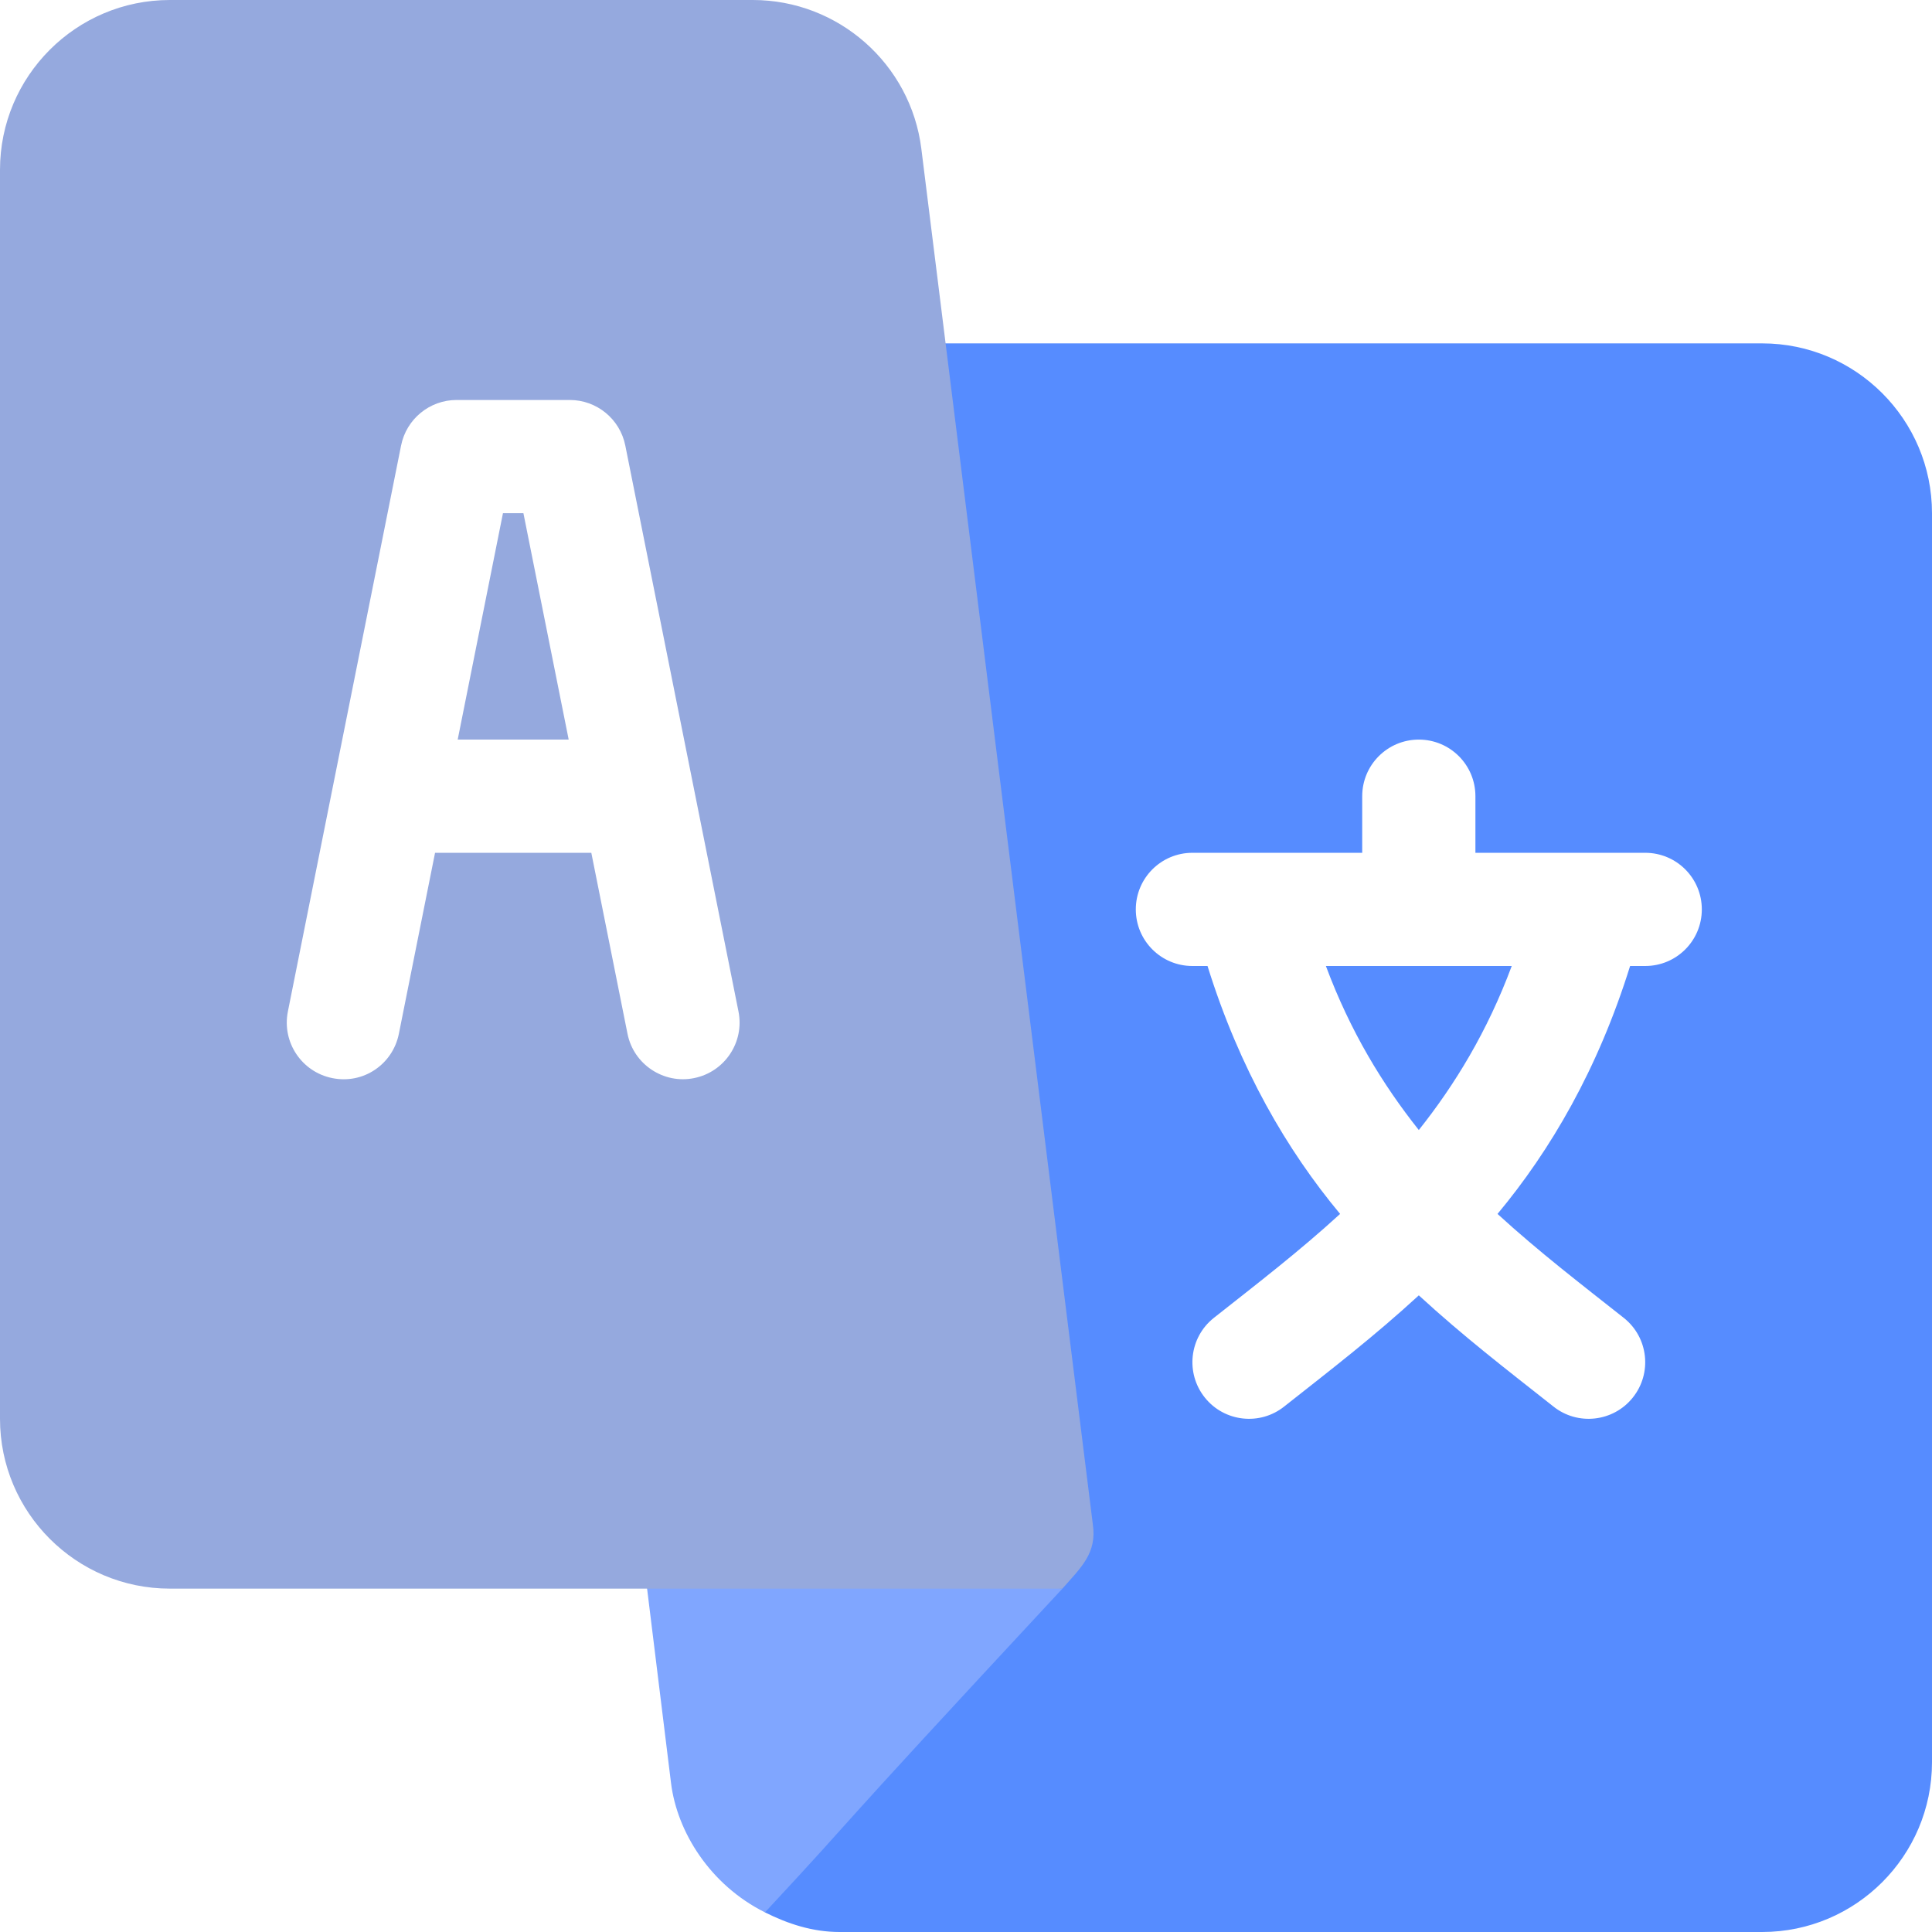
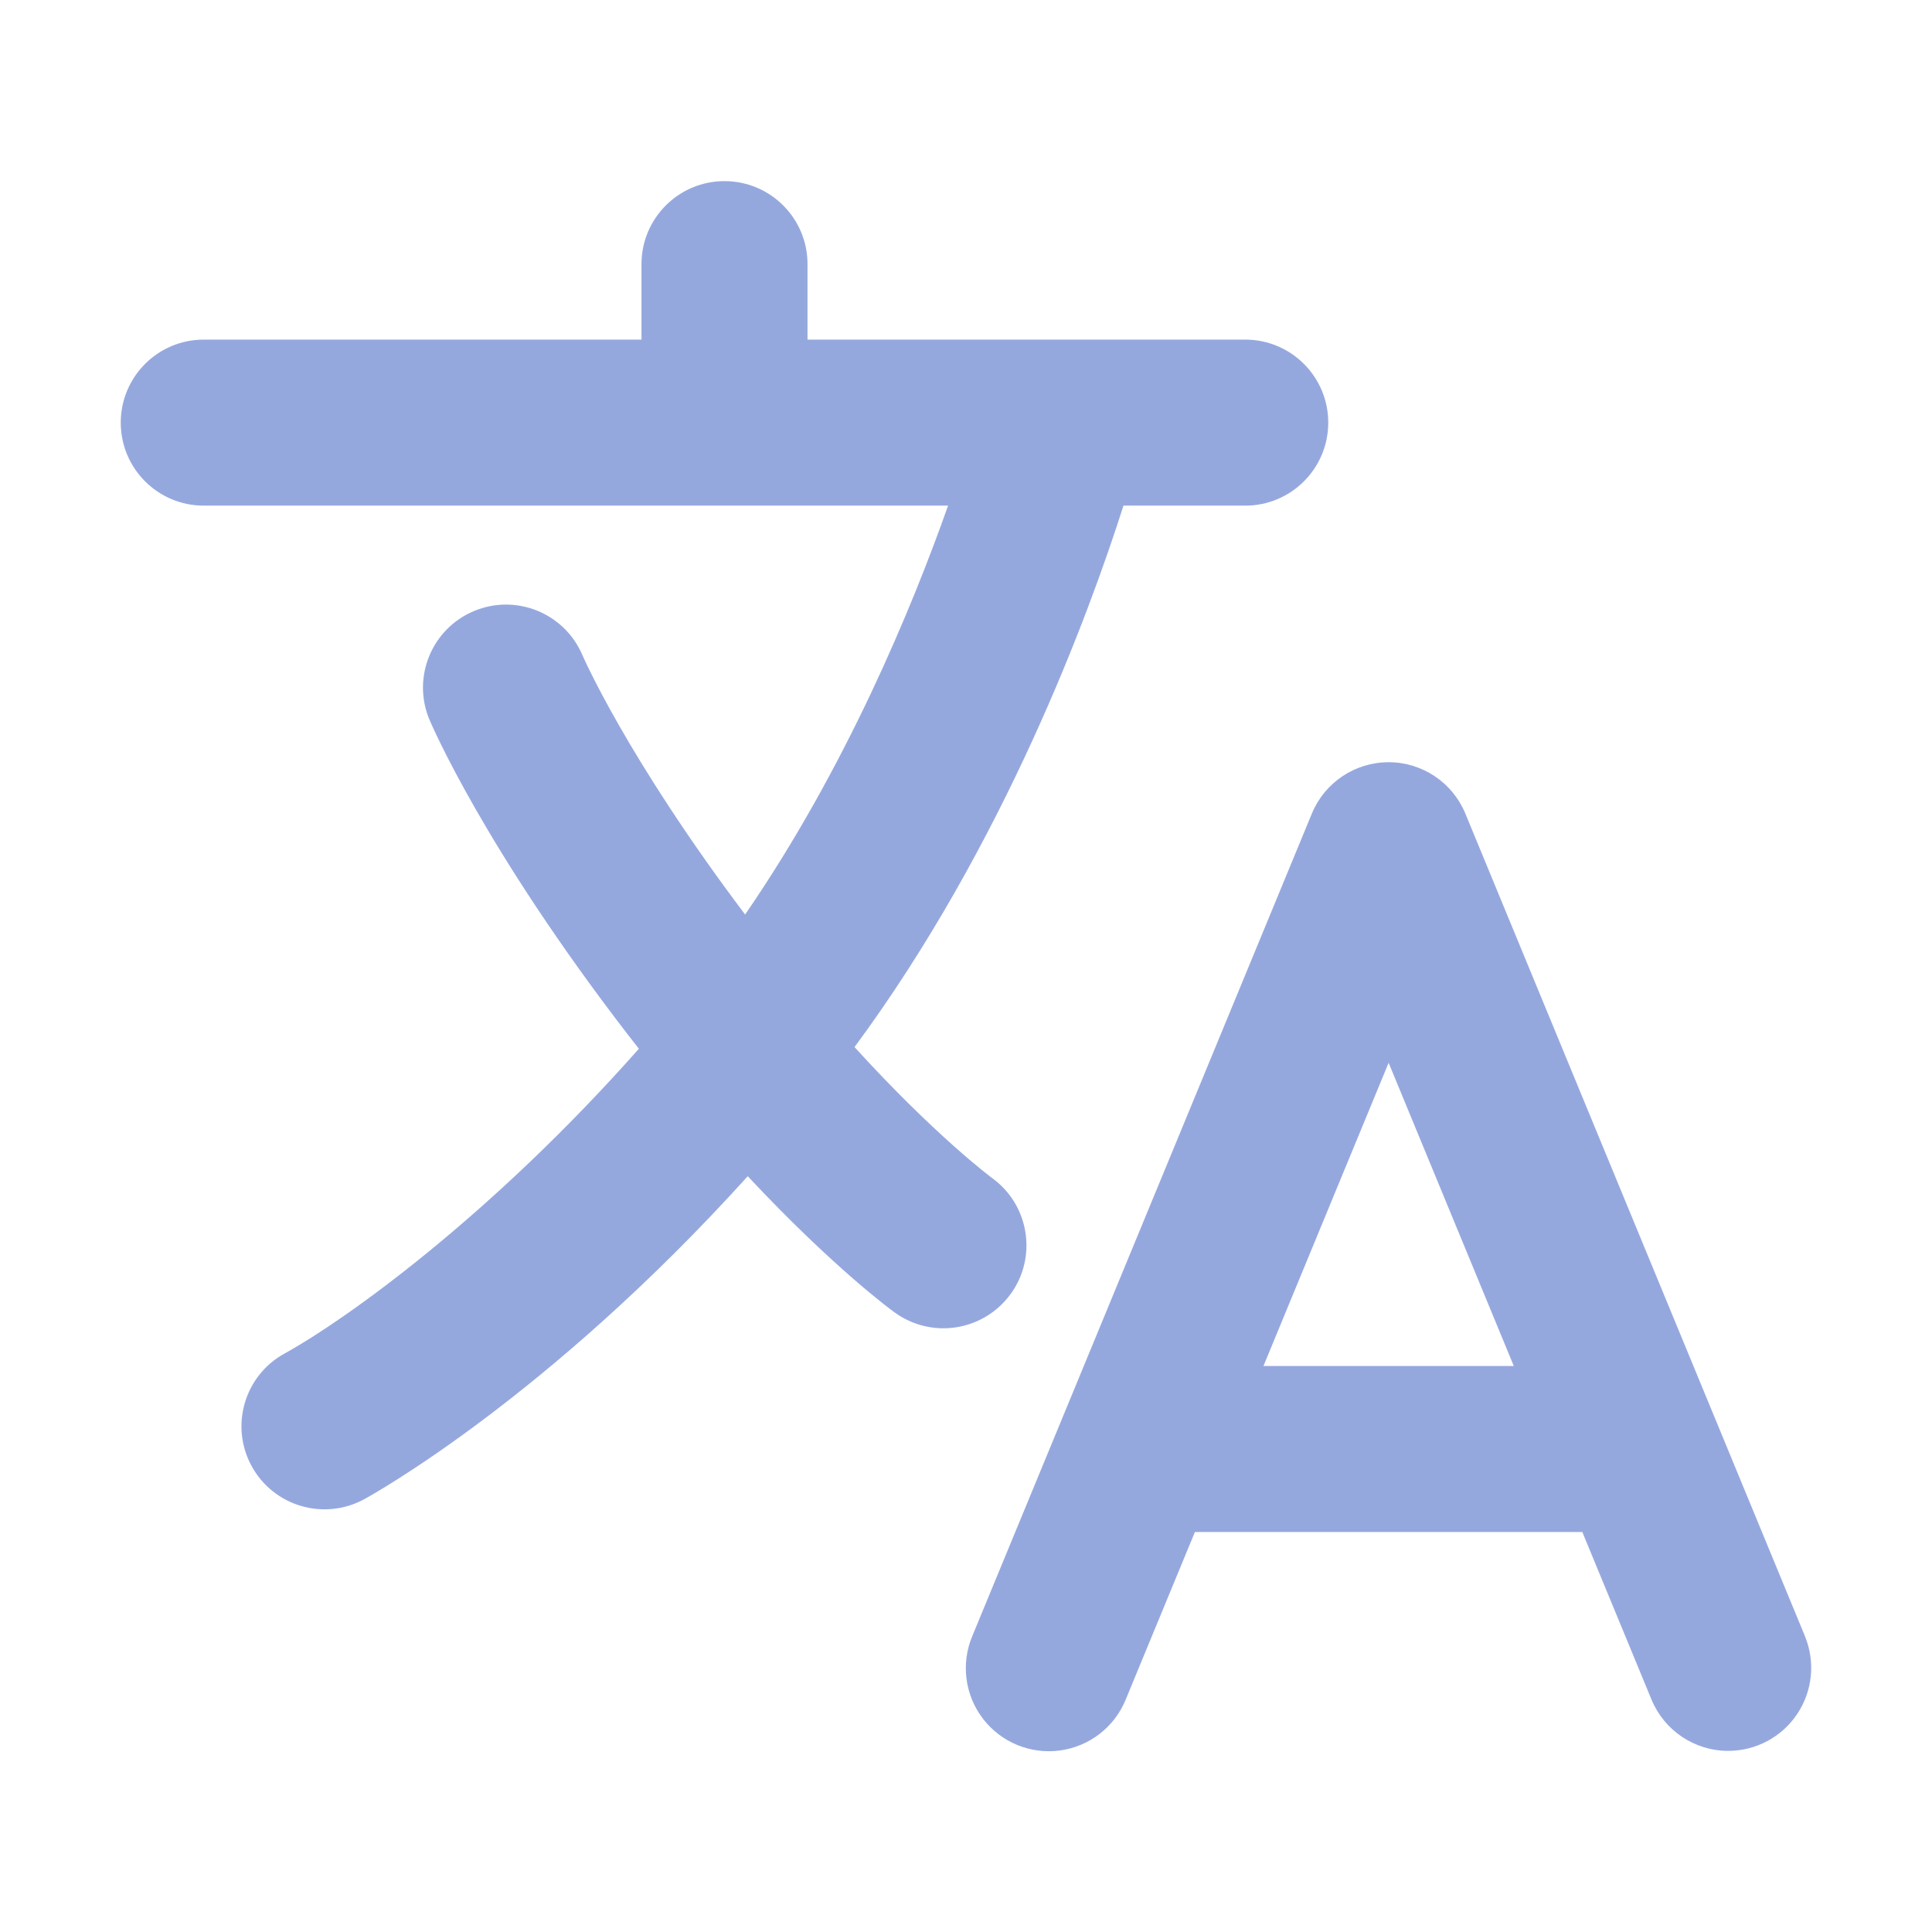
- <svg xmlns="http://www.w3.org/2000/svg" version="1.1" id="Layer_1" x="0px" y="0px" viewBox="0 0 512 512" style="enable-background:new 0 0 512 512;" xml:space="preserve">
-   <path style="fill: rgb(86, 140, 255);" d="M467,91H237.25l-34.528,415.796c6.068,3.034,12.594,5.204,19.763,5.204H467c24.814,0,45-20.186,45-45 V136C512,111.186,491.814,91,467,91z" fill="#DAE2F2" />
-   <path style="fill: rgb(128, 166, 255);" d="M169.867,407.86l7.969,64.721c1.6,12.854,10.3,26.922,24.886,34.215 c29.167-31.374,9.614-11.341,78.829-85.796L169.867,407.86z" fill="#4D97FF" />
-   <path style="fill: rgb(149, 169, 222);" d="M281.551,421c4.907-5.608,9.211-9.373,8.053-17.095l-45.44-364.486 C241.366,16.948,222.162,0,199.516,0H45C20.186,0,0,20.186,0,45v331c0,24.814,20.186,45,45,45C123.402,421,202.898,421,281.551,421z " fill="#4DB5FF" />
-   <path style="fill: rgb(255, 255, 255);" d="M165.707,118.056C164.301,111.054,158.148,106,151,106h-30c-7.148,0-13.301,5.054-14.707,12.056 l-30,150c-1.626,8.13,3.647,16.025,11.763,17.651c8.218,1.685,16.04-3.647,17.651-11.763L115.294,226h41.411l9.587,47.944 c1.641,8.237,9.697,13.4,17.651,11.763c8.115-1.626,13.389-9.521,11.763-17.651L165.707,118.056z M121.293,196l11.997-60h5.42 l11.997,60H121.293z" fill="#E6EEFF" />
-   <path style="fill: rgb(255, 255, 255);" d="M436,226h-45v-15c0-8.291-6.709-15-15-15s-15,6.709-15,15v15h-45c-8.291,0-15,6.709-15,15 s6.709,15,15,15h4.006c8.535,27.383,21.07,48.81,35.136,65.702c-11.019,10.074-21.802,18.339-33.518,27.594 c-6.459,5.171-7.514,14.604-2.328,21.079c5.162,6.465,14.632,7.514,21.078,2.329c12.73-10.047,23.679-18.456,35.626-29.421 c11.947,10.966,22.896,19.375,35.624,29.421c6.448,5.185,15.918,4.136,21.08-2.329c5.186-6.475,4.131-15.908-2.33-21.079 c-11.715-9.255-22.498-17.52-33.517-27.594c14.066-16.891,26.602-38.318,35.136-65.702H436c8.291,0,15-6.709,15-15 S444.291,226,436,226z M376,299.467c-9.534-11.984-18.149-26.069-24.626-43.467h49.252C394.149,273.399,385.534,287.483,376,299.467 z" fill="#53565C" />
+ <svg xmlns="http://www.w3.org/2000/svg" viewBox="0 0 512 512">
+   <path d="m478.33 433.6-90-218a22 22 0 0 0 -40.67 0l-90 218a22 22 0 1 0 40.67 16.79l18.33-44.39h102.67l18.33 44.39a22 22 0 0 0 20.34 13.61 22 22 0 0 0 20.32-30.4zm-143.5-71.6 33.17-80.35 33.17 80.35z" fill="#000000" style="fill: rgb(149, 168, 222);" />
+   <path d="m267.84 342.92a22 22 0 0 0 -4.89-30.7c-.2-.15-15-11.13-36.49-34.73 39.65-53.68 62.11-114.75 71.27-143.49h32.27a22 22 0 0 0 0-44h-116v-20a22 22 0 0 0 -44 0v20h-116a22 22 0 0 0 0 44h197.25c-9.52 26.95-27.05 69.5-53.79 108.36-31.41-41.68-43.08-68.65-43.17-68.87a22 22 0 0 0 -40.58 17c.58 1.38 14.55 34.23 52.86 83.93.92 1.19 1.83 2.35 2.74 3.51-39.24 44.35-77.74 71.86-93.85 80.74a22 22 0 1 0 21.07 38.63c2.16-1.18 48.6-26.89 101.63-85.59 22.52 24.08 38 35.44 38.93 36.1a22 22 0 0 0 30.75-4.9z" fill="#000000" style="fill: rgb(149, 168, 222);" />
</svg>
